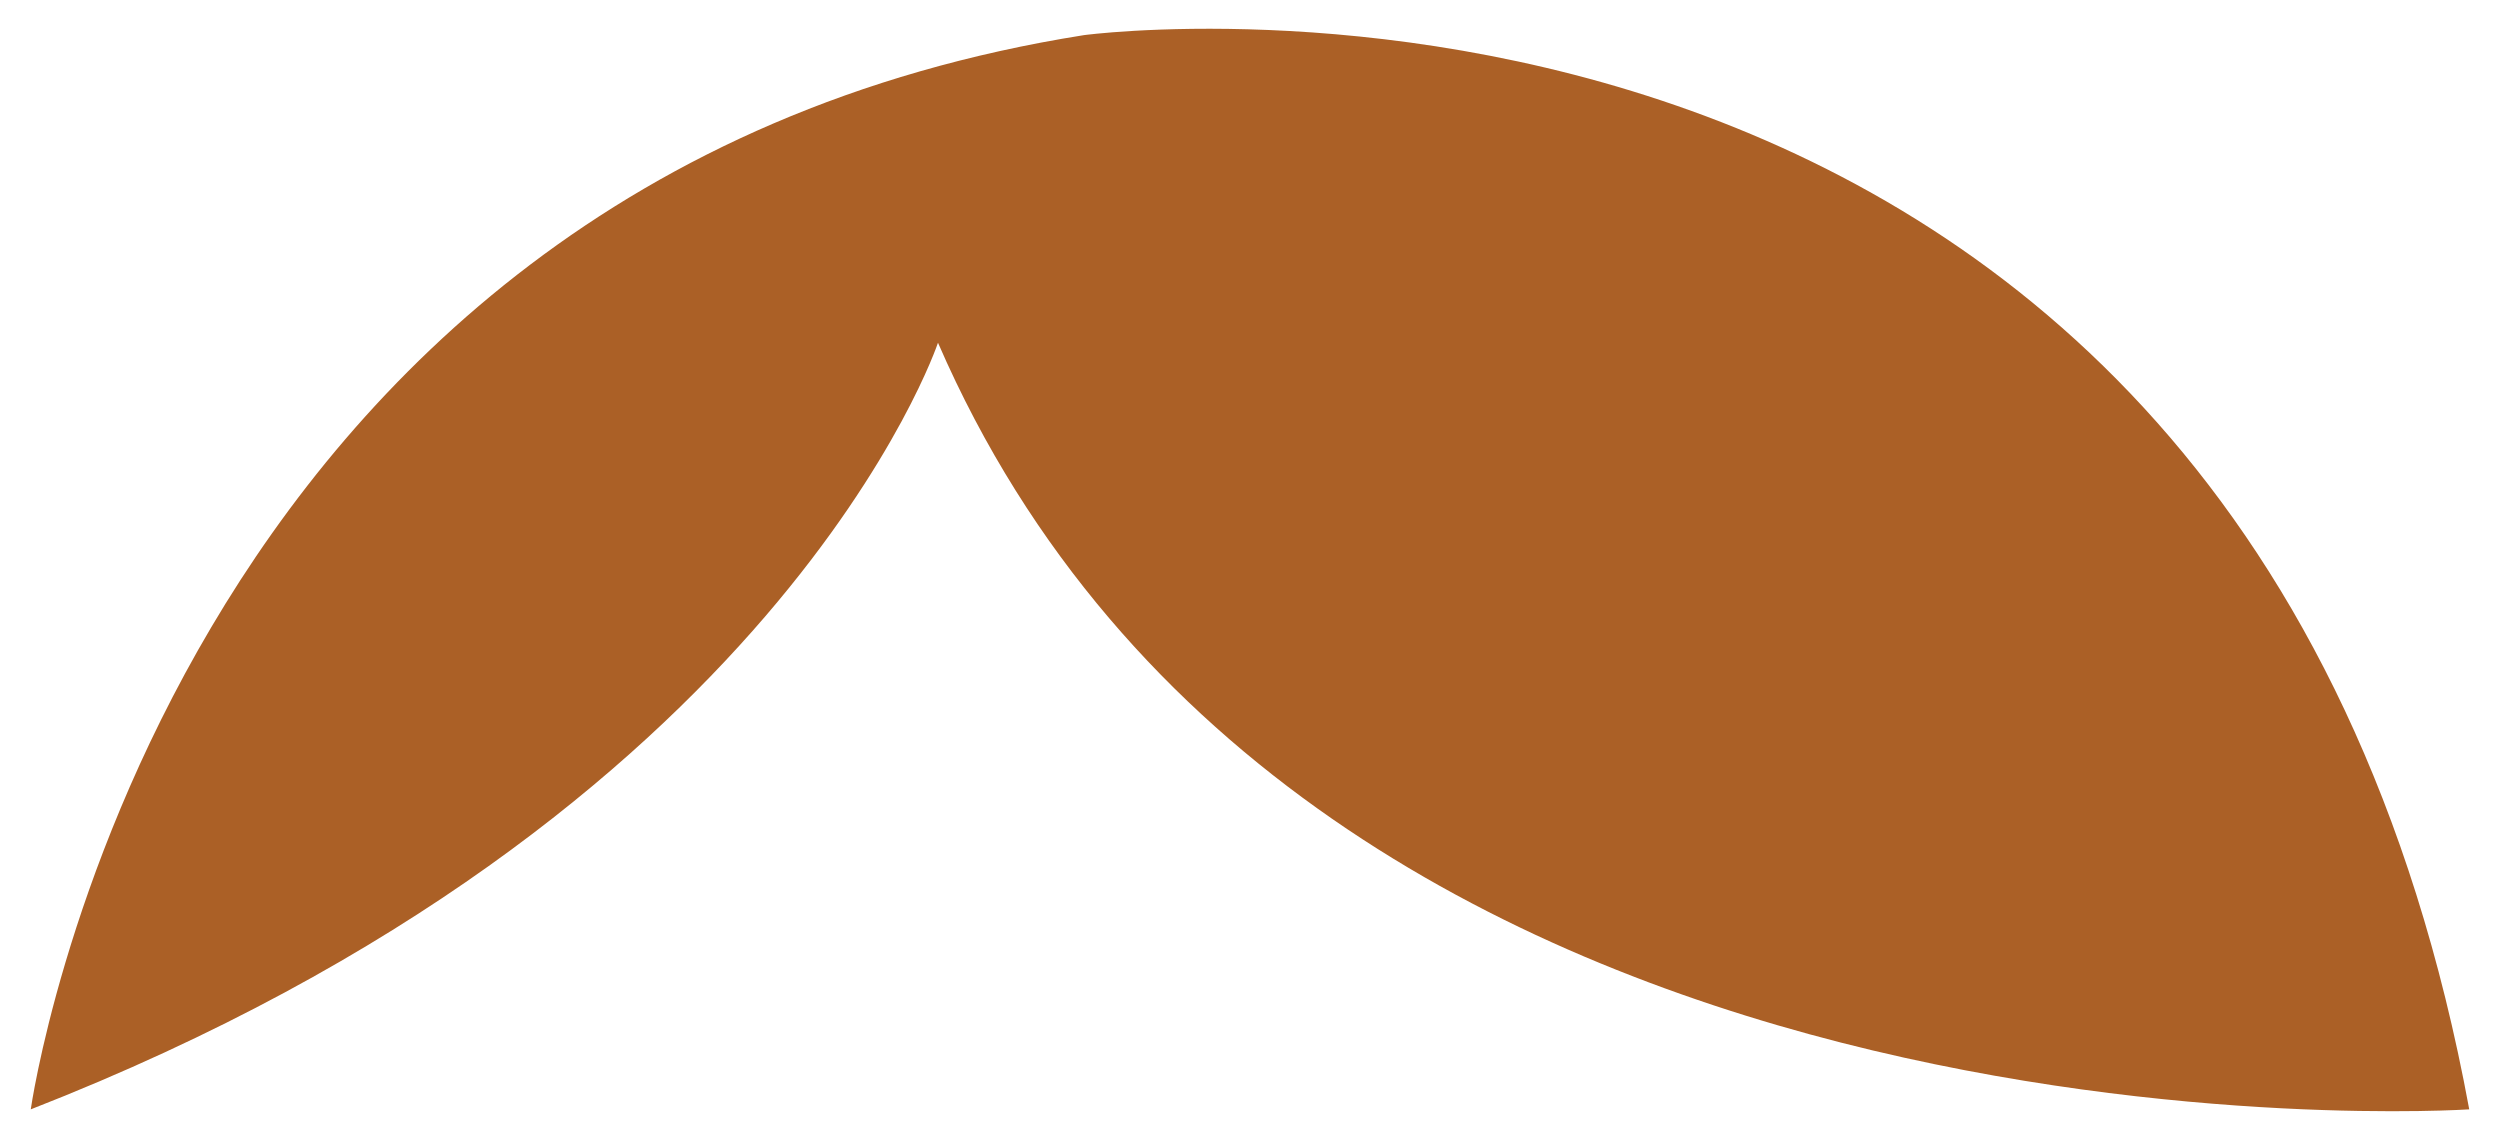
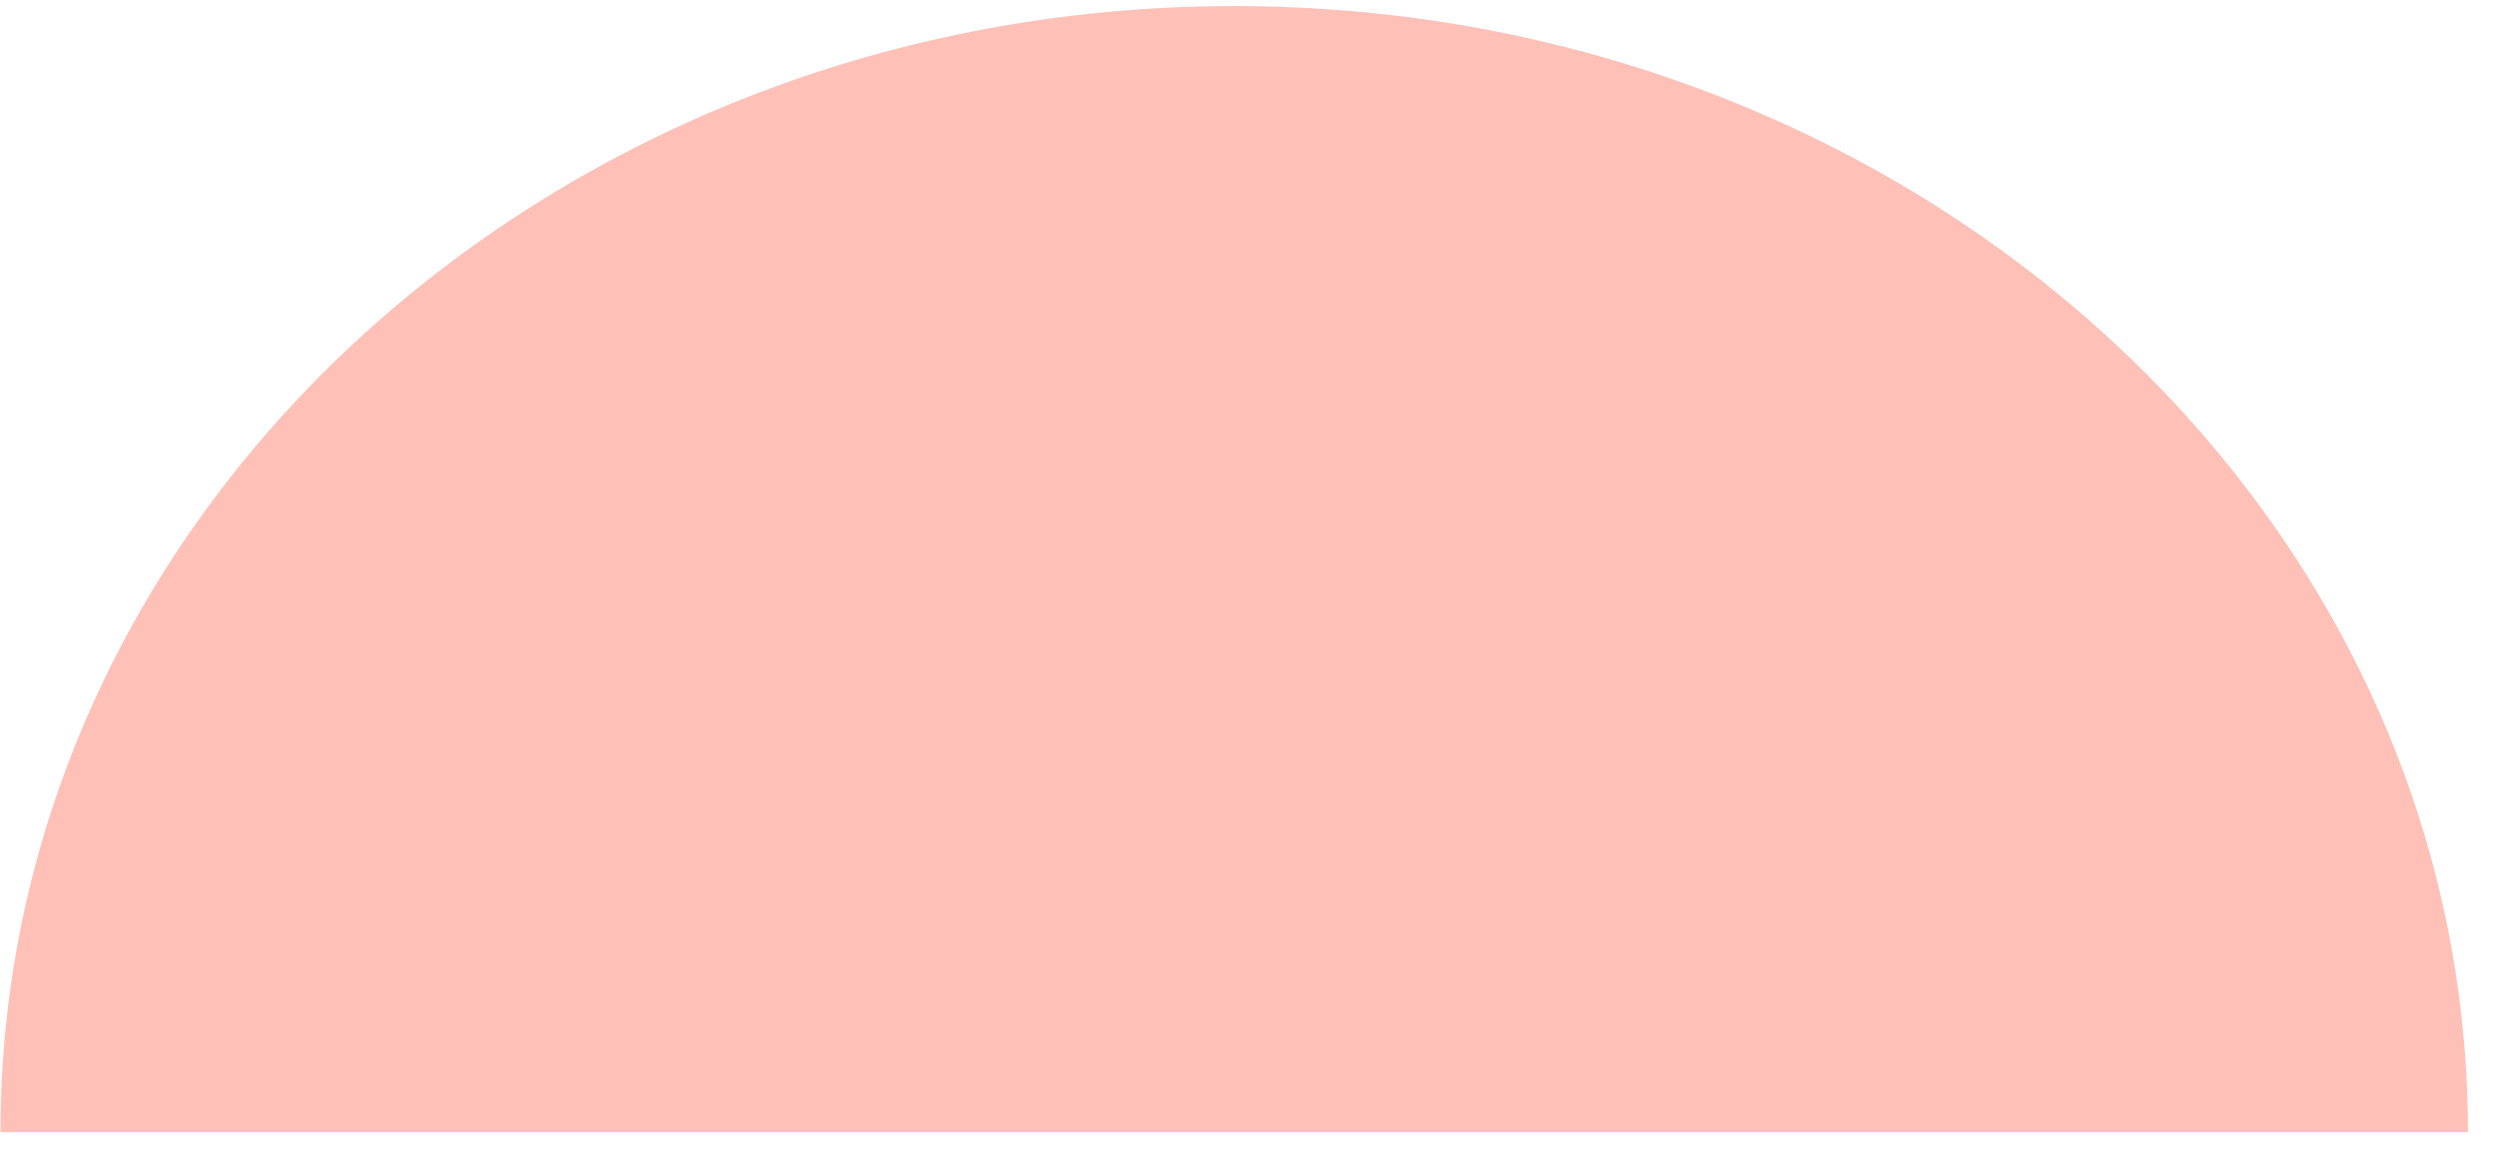
- <svg xmlns="http://www.w3.org/2000/svg" version="1.1" width="62px" height="28px">
-   <g transform="matrix(1 0 0 1 -609 -185 )">
-     <path d="M 23.262 8.5  C 23.262 8.5  19.339 20.258  0.763 27.512  C 0.763 27.512  3.996 4.504  26.883 0.871  C 26.883 0.871  55.618 -2.992  61.237 27.512  C 61.237 27.512  32.356 29.437  23.262 8.5  Z " fill-rule="nonzero" fill="#ab6026" stroke="none" transform="matrix(1 0 0 1 609 185 )" />
+ <svg xmlns="http://www.w3.org/2000/svg" version="1.1" width="81px" height="38px">
+   <g transform="matrix(1 0 0 1 -600 -243 )">
+     <path d="M 79.961 36.682  L 0.015 36.682  C 0.015 16.532  17.913 0.197  39.988 0.197  C 62.063 0.197  79.961 16.532  79.961 36.682  Z " fill-rule="nonzero" fill="#ffc1b7" stroke="none" transform="matrix(1 0 0 1 600 243 )" />
  </g>
</svg>
